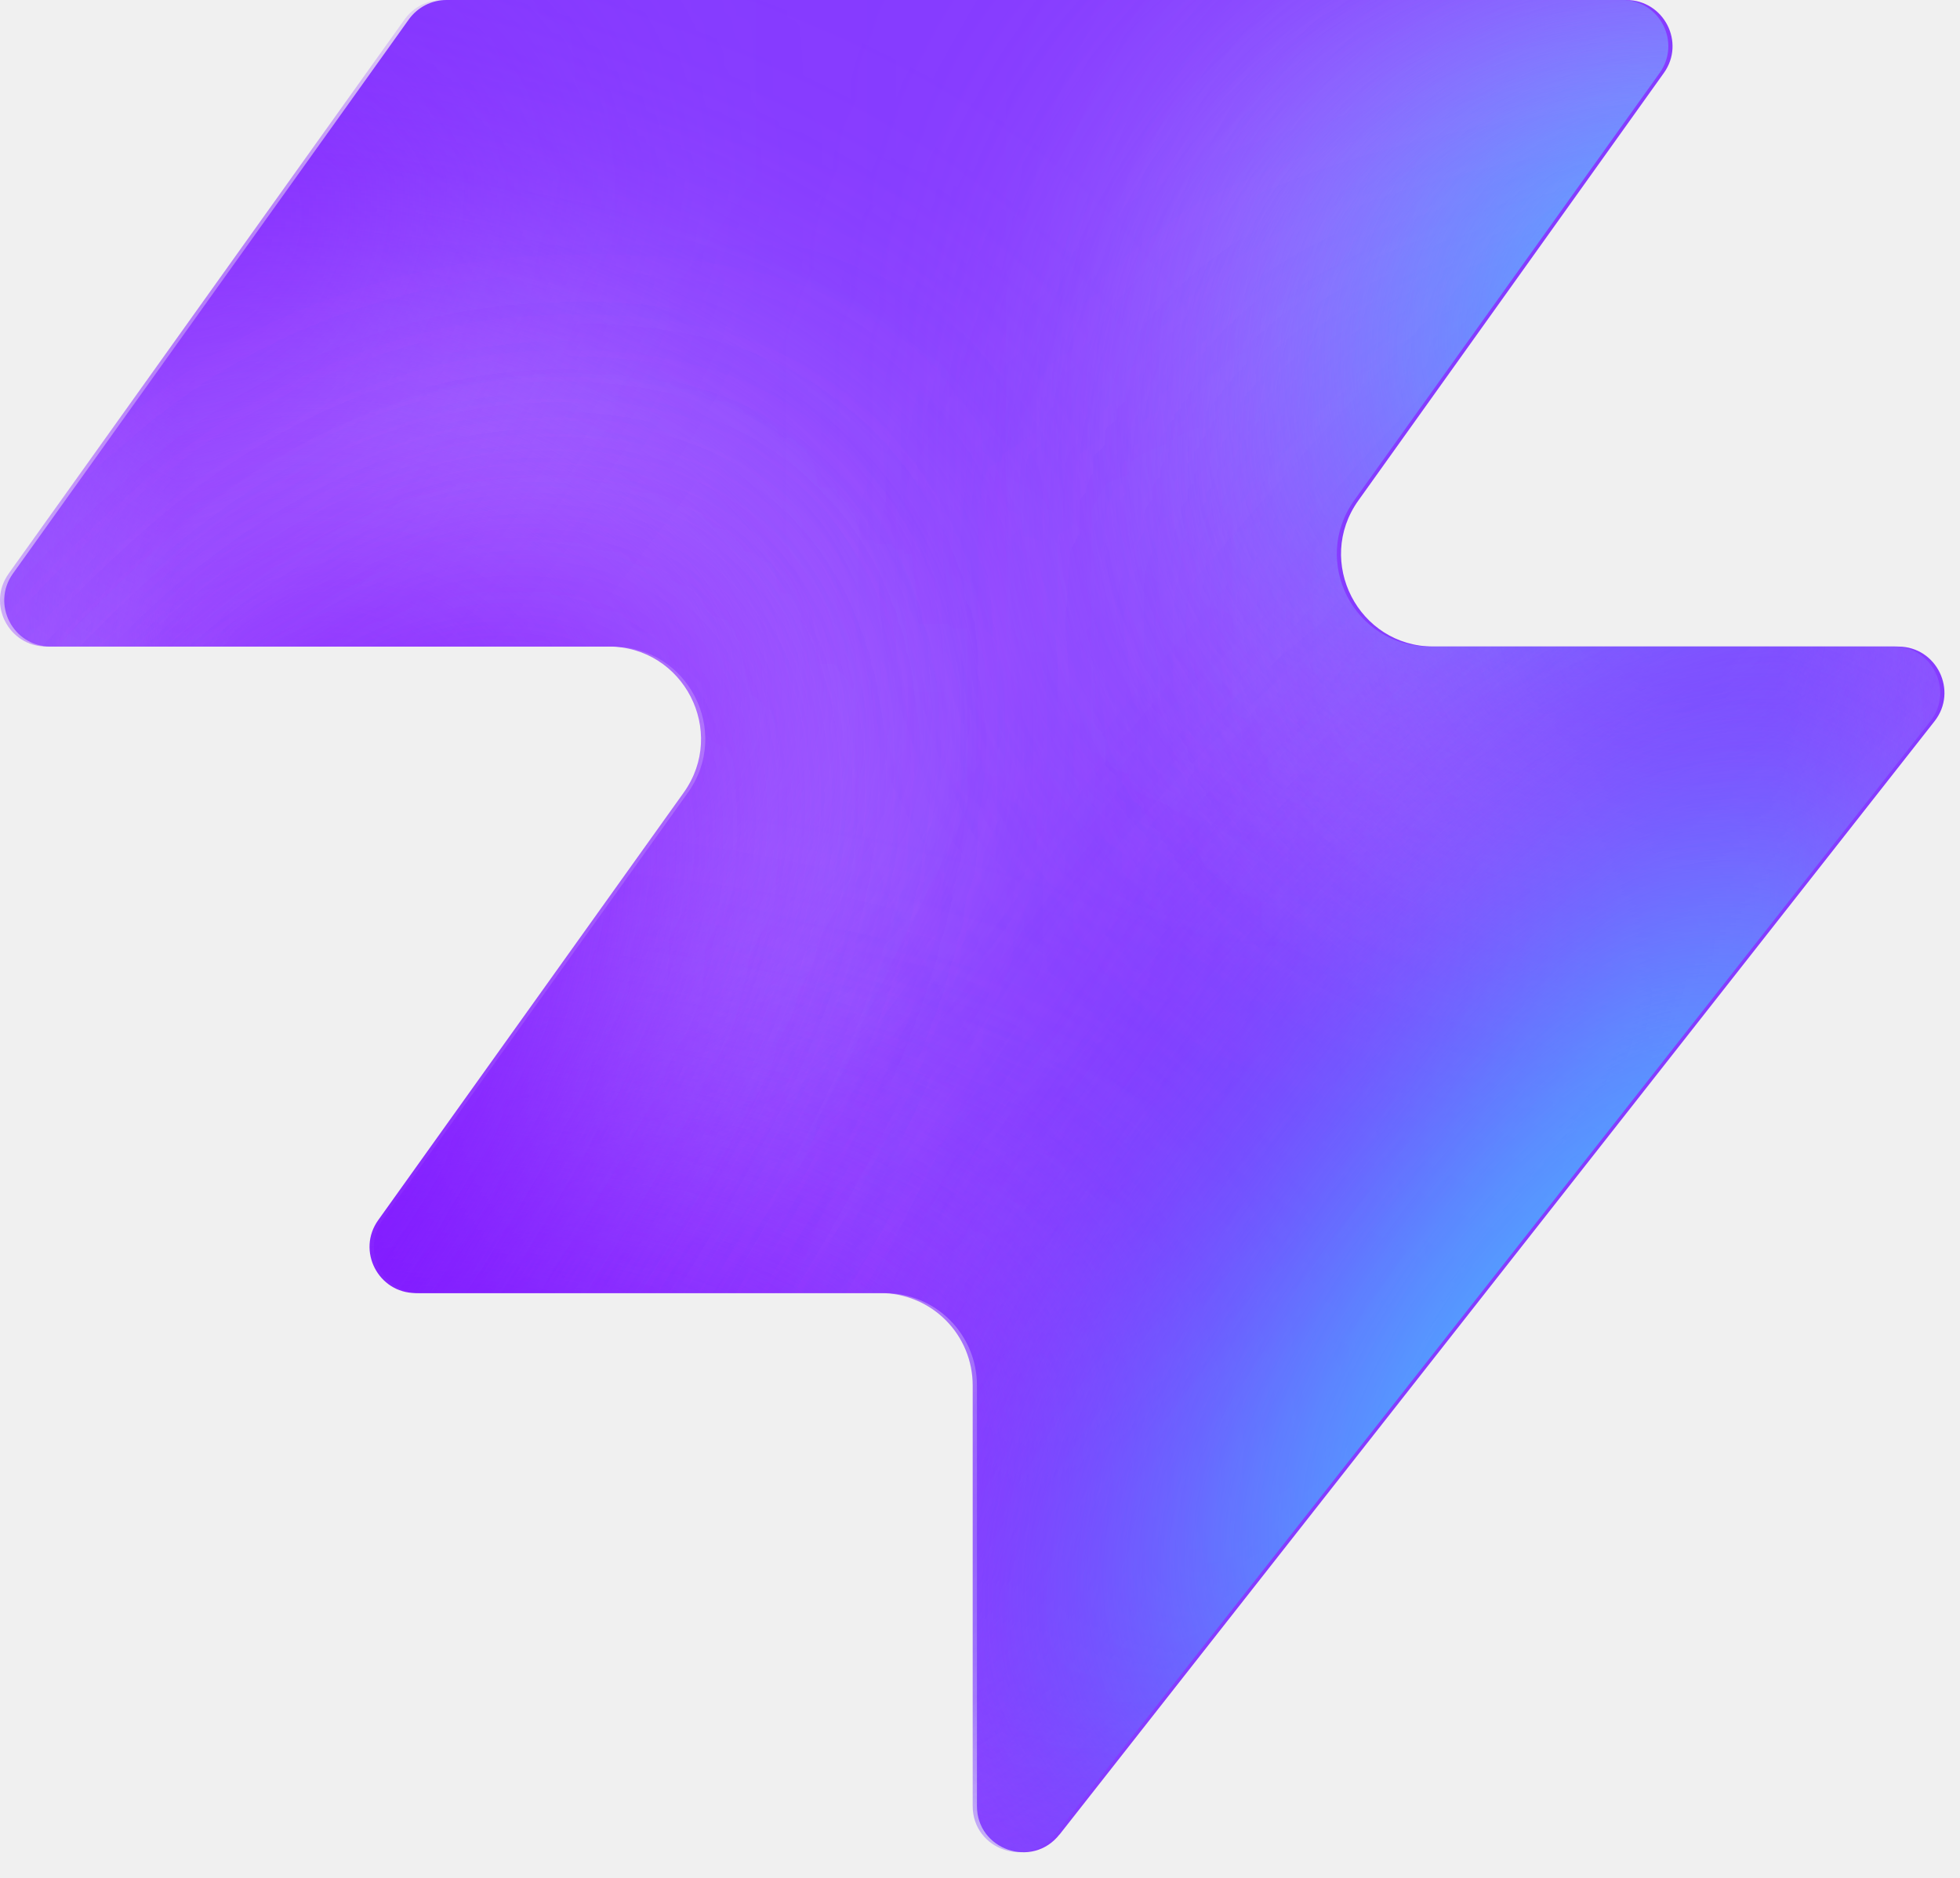
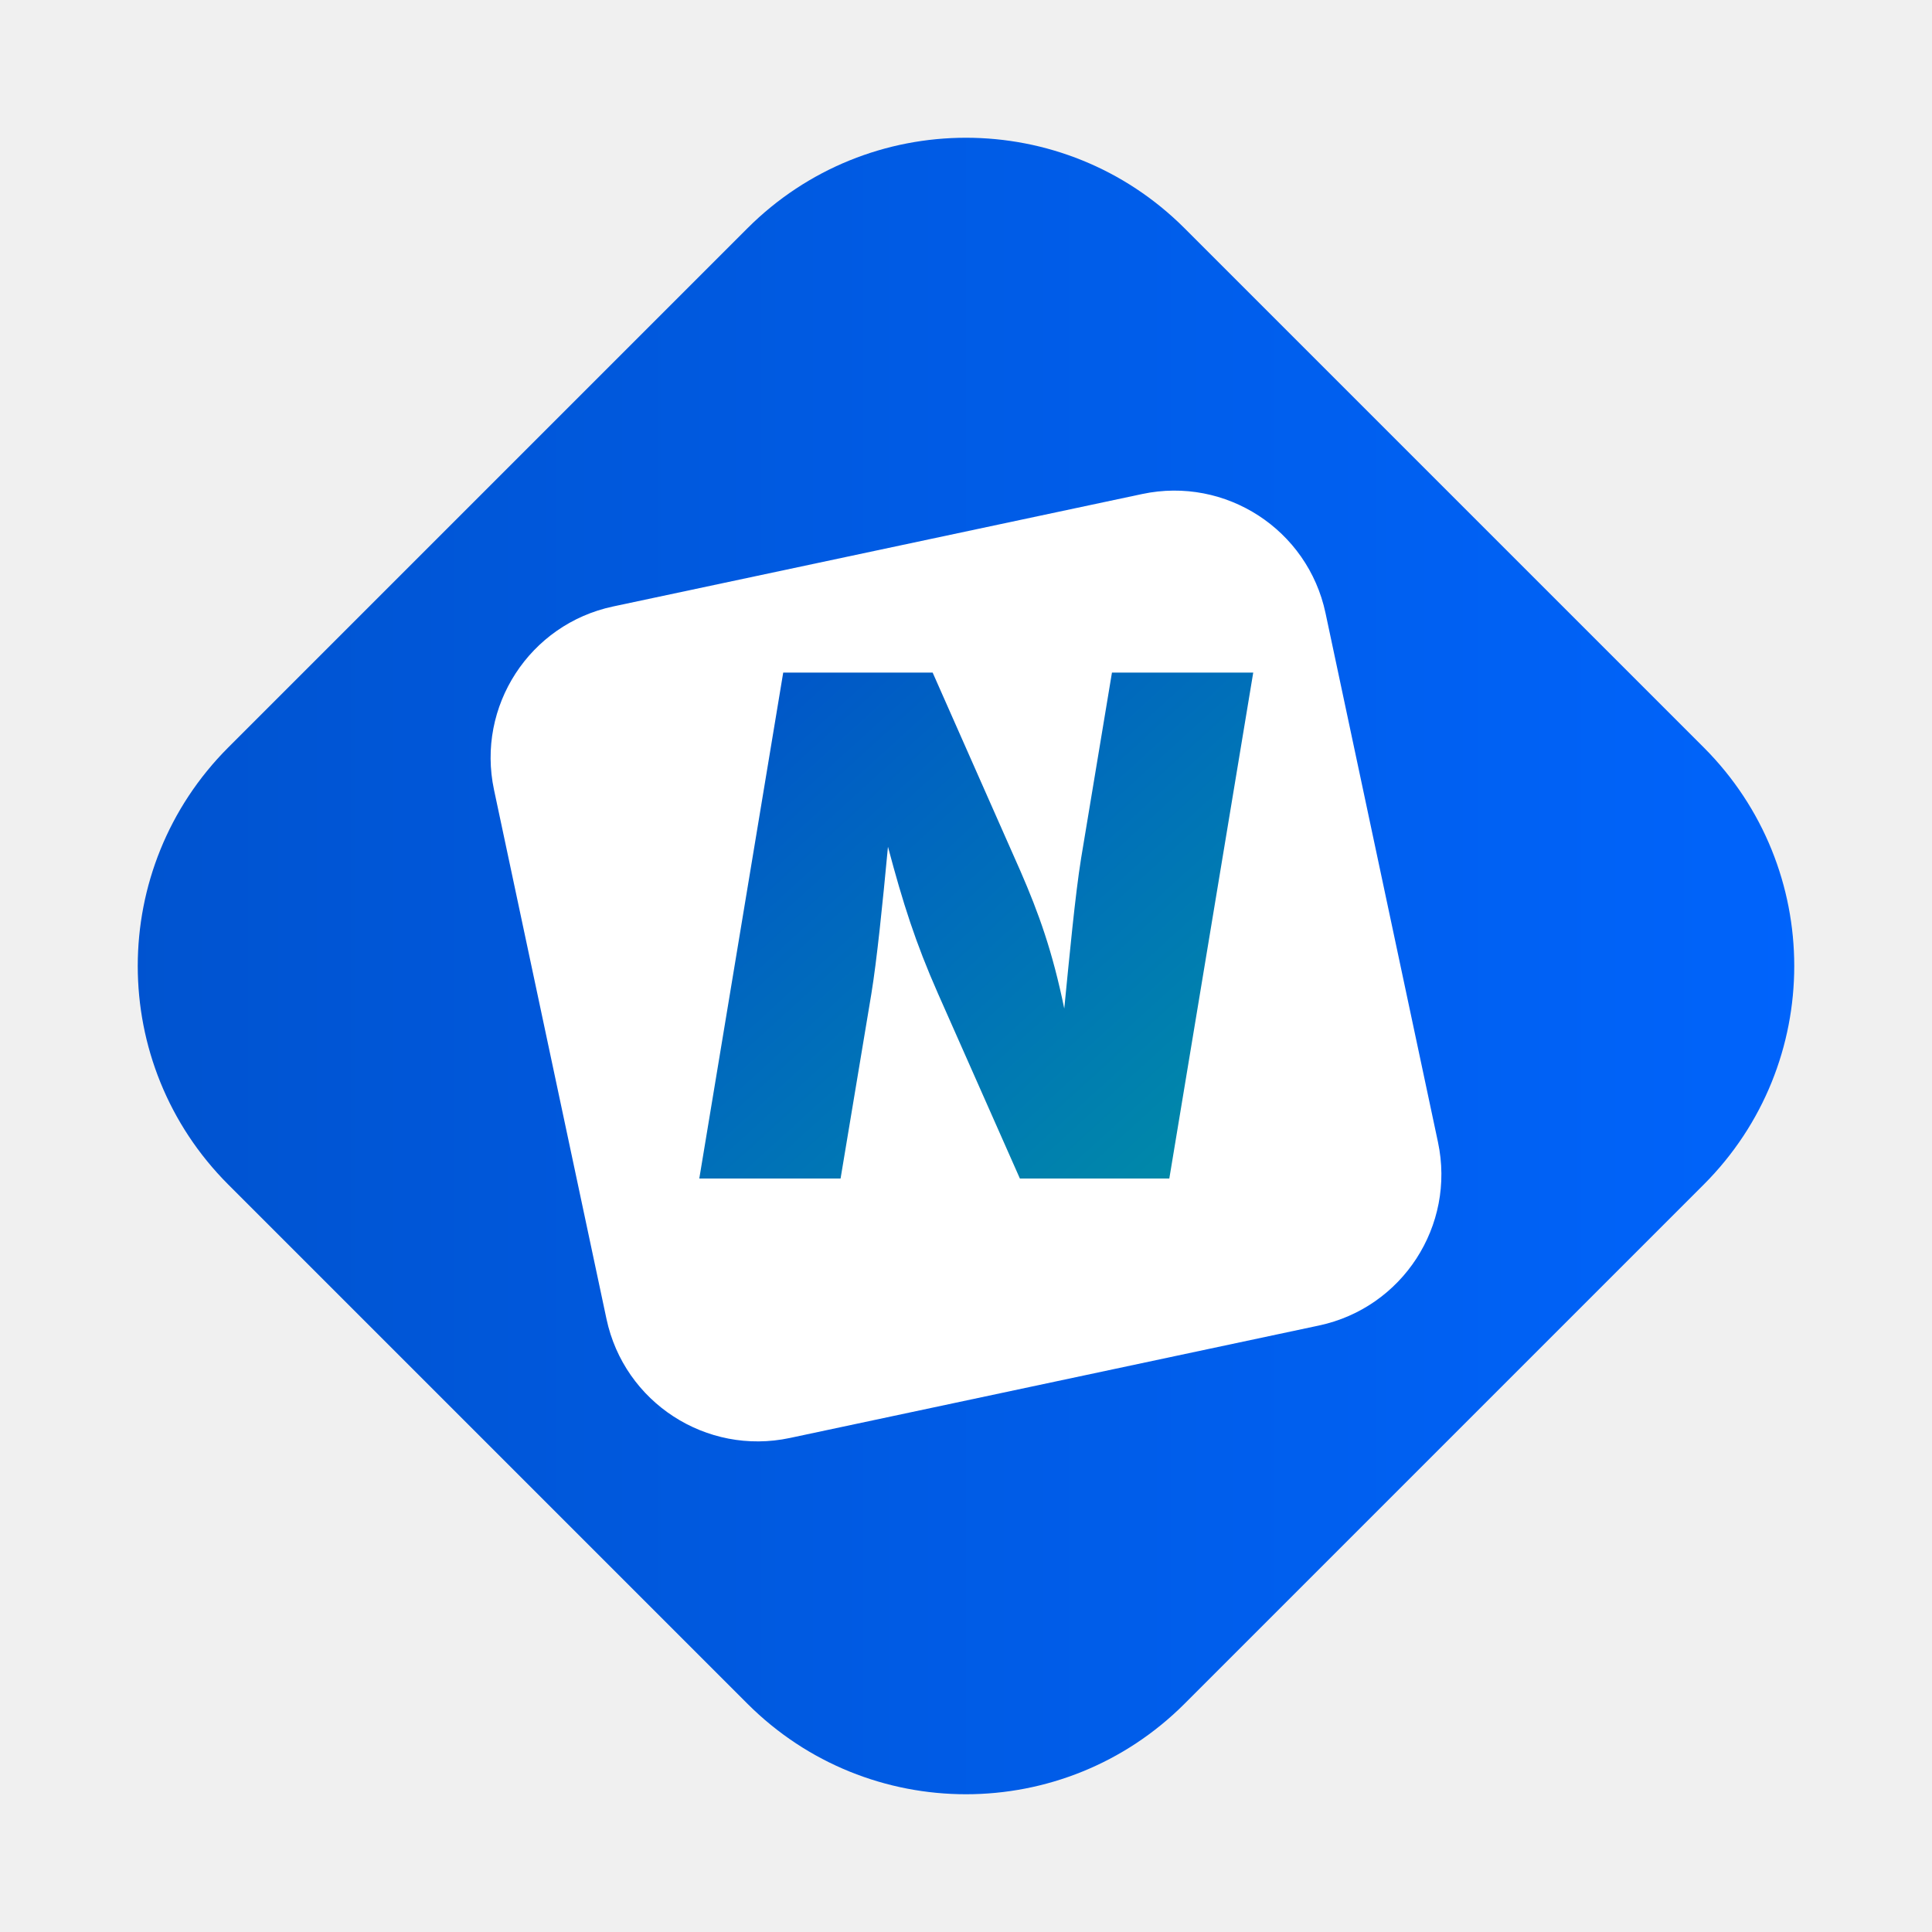
- <svg xmlns="http://www.w3.org/2000/svg" width="48" height="46" fill="none" viewBox="0 0 48 46">
-   <path fill="#863bff" d="M25.946 44.938c-.664.845-2.021.375-2.021-.698V33.937a2.26 2.26 0 0 0-2.262-2.262H10.287c-.92 0-1.456-1.04-.92-1.788l7.48-10.471c1.07-1.497 0-3.578-1.842-3.578H1.237c-.92 0-1.456-1.04-.92-1.788L10.013.474c.214-.297.556-.474.92-.474h28.894c.92 0 1.456 1.04.92 1.788l-7.48 10.471c-1.07 1.498 0 3.579 1.842 3.579h11.377c.943 0 1.473 1.088.89 1.83L25.947 44.94z" style="fill:#863bff;fill:color(display-p3 .525 .23 1);fill-opacity:1" />
-   <mask id="a" width="48" height="46" x="0" y="0" maskUnits="userSpaceOnUse" style="mask-type:alpha">
-     <path fill="#000" d="M25.842 44.938c-.664.844-2.021.375-2.021-.698V33.937a2.26 2.26 0 0 0-2.262-2.262H10.183c-.92 0-1.456-1.04-.92-1.788l7.48-10.471c1.07-1.498 0-3.579-1.842-3.579H1.133c-.92 0-1.456-1.04-.92-1.787L9.91.473c.214-.297.556-.474.92-.474h28.894c.92 0 1.456 1.04.92 1.788l-7.48 10.471c-1.07 1.498 0 3.578 1.842 3.578h11.377c.943 0 1.473 1.088.89 1.832L25.843 44.94z" style="fill:#000;fill-opacity:1" />
-   </mask>
-   <g mask="url(#a)">
-     <g filter="url(#b)">
-       <ellipse cx="5.508" cy="14.704" fill="#ede6ff" rx="5.508" ry="14.704" style="fill:#ede6ff;fill:color(display-p3 .927 .903 1);fill-opacity:1" transform="matrix(.00324 1 1 -.00324 -4.47 31.516)" />
-     </g>
-     <g filter="url(#c)">
-       <ellipse cx="10.399" cy="29.851" fill="#ede6ff" rx="10.399" ry="29.851" style="fill:#ede6ff;fill:color(display-p3 .927 .903 1);fill-opacity:1" transform="matrix(.00324 1 1 -.00324 -39.328 7.883)" />
-     </g>
-     <g filter="url(#d)">
-       <ellipse cx="5.508" cy="30.487" fill="#7e14ff" rx="5.508" ry="30.487" style="fill:#7e14ff;fill:color(display-p3 .492 .077 1);fill-opacity:1" transform="rotate(89.814 -25.913 -14.639)scale(1 -1)" />
-     </g>
-     <g filter="url(#e)">
-       <ellipse cx="5.508" cy="30.599" fill="#7e14ff" rx="5.508" ry="30.599" style="fill:#7e14ff;fill:color(display-p3 .492 .077 1);fill-opacity:1" transform="rotate(89.814 -32.644 -3.334)scale(1 -1)" />
-     </g>
-     <g filter="url(#f)">
-       <ellipse cx="5.508" cy="30.599" fill="#7e14ff" rx="5.508" ry="30.599" style="fill:#7e14ff;fill:color(display-p3 .492 .077 1);fill-opacity:1" transform="matrix(.00324 1 1 -.00324 -34.34 30.47)" />
-     </g>
-     <g filter="url(#g)">
-       <ellipse cx="14.072" cy="22.078" fill="#ede6ff" rx="14.072" ry="22.078" style="fill:#ede6ff;fill:color(display-p3 .927 .903 1);fill-opacity:1" transform="rotate(93.35 24.506 48.493)scale(-1 1)" />
-     </g>
-     <g filter="url(#h)">
-       <ellipse cx="3.47" cy="21.501" fill="#7e14ff" rx="3.47" ry="21.501" style="fill:#7e14ff;fill:color(display-p3 .492 .077 1);fill-opacity:1" transform="rotate(89.009 28.708 47.59)scale(-1 1)" />
-     </g>
-     <g filter="url(#i)">
-       <ellipse cx="3.47" cy="21.501" fill="#7e14ff" rx="3.47" ry="21.501" style="fill:#7e14ff;fill:color(display-p3 .492 .077 1);fill-opacity:1" transform="rotate(89.009 28.708 47.59)scale(-1 1)" />
-     </g>
-     <g filter="url(#j)">
-       <ellipse cx=".387" cy="8.972" fill="#7e14ff" rx="4.407" ry="29.108" style="fill:#7e14ff;fill:color(display-p3 .492 .077 1);fill-opacity:1" transform="rotate(39.51 .387 8.972)" />
-     </g>
-     <g filter="url(#k)">
-       <ellipse cx="47.523" cy="-6.092" fill="#7e14ff" rx="4.407" ry="29.108" style="fill:#7e14ff;fill:color(display-p3 .492 .077 1);fill-opacity:1" transform="rotate(37.892 47.523 -6.092)" />
-     </g>
-     <g filter="url(#l)">
-       <ellipse cx="41.412" cy="6.333" fill="#47bfff" rx="5.971" ry="9.665" style="fill:#47bfff;fill:color(display-p3 .28 .748 1);fill-opacity:1" transform="rotate(37.892 41.412 6.333)" />
-     </g>
-     <g filter="url(#m)">
-       <ellipse cx="-1.879" cy="38.332" fill="#7e14ff" rx="4.407" ry="29.108" style="fill:#7e14ff;fill:color(display-p3 .492 .077 1);fill-opacity:1" transform="rotate(37.892 -1.88 38.332)" />
-     </g>
-     <g filter="url(#n)">
-       <ellipse cx="-1.879" cy="38.332" fill="#7e14ff" rx="4.407" ry="29.108" style="fill:#7e14ff;fill:color(display-p3 .492 .077 1);fill-opacity:1" transform="rotate(37.892 -1.88 38.332)" />
-     </g>
-     <g filter="url(#o)">
-       <ellipse cx="35.651" cy="29.907" fill="#7e14ff" rx="4.407" ry="29.108" style="fill:#7e14ff;fill:color(display-p3 .492 .077 1);fill-opacity:1" transform="rotate(37.892 35.651 29.907)" />
-     </g>
-     <g filter="url(#p)">
-       <ellipse cx="38.418" cy="32.4" fill="#47bfff" rx="5.971" ry="15.297" style="fill:#47bfff;fill:color(display-p3 .28 .748 1);fill-opacity:1" transform="rotate(37.892 38.418 32.4)" />
-     </g>
-   </g>
+ <svg xmlns="http://www.w3.org/2000/svg" viewBox="0 0 100 100">
  <defs>
-     <filter id="b" width="60.045" height="41.654" x="-19.77" y="16.149" color-interpolation-filters="sRGB" filterUnits="userSpaceOnUse">
-       <feFlood flood-opacity="0" result="BackgroundImageFix" />
-       <feBlend in="SourceGraphic" in2="BackgroundImageFix" result="shape" />
-       <feGaussianBlur result="effect1_foregroundBlur_2002_17158" stdDeviation="7.659" />
-     </filter>
-     <filter id="c" width="90.34" height="51.437" x="-54.613" y="-7.533" color-interpolation-filters="sRGB" filterUnits="userSpaceOnUse">
-       <feFlood flood-opacity="0" result="BackgroundImageFix" />
-       <feBlend in="SourceGraphic" in2="BackgroundImageFix" result="shape" />
-       <feGaussianBlur result="effect1_foregroundBlur_2002_17158" stdDeviation="7.659" />
-     </filter>
-     <filter id="d" width="79.355" height="29.4" x="-49.64" y="2.03" color-interpolation-filters="sRGB" filterUnits="userSpaceOnUse">
-       <feFlood flood-opacity="0" result="BackgroundImageFix" />
-       <feBlend in="SourceGraphic" in2="BackgroundImageFix" result="shape" />
-       <feGaussianBlur result="effect1_foregroundBlur_2002_17158" stdDeviation="4.596" />
-     </filter>
-     <filter id="e" width="79.579" height="29.4" x="-45.045" y="20.029" color-interpolation-filters="sRGB" filterUnits="userSpaceOnUse">
-       <feFlood flood-opacity="0" result="BackgroundImageFix" />
-       <feBlend in="SourceGraphic" in2="BackgroundImageFix" result="shape" />
-       <feGaussianBlur result="effect1_foregroundBlur_2002_17158" stdDeviation="4.596" />
-     </filter>
-     <filter id="f" width="79.579" height="29.4" x="-43.513" y="21.178" color-interpolation-filters="sRGB" filterUnits="userSpaceOnUse">
-       <feFlood flood-opacity="0" result="BackgroundImageFix" />
-       <feBlend in="SourceGraphic" in2="BackgroundImageFix" result="shape" />
-       <feGaussianBlur result="effect1_foregroundBlur_2002_17158" stdDeviation="4.596" />
-     </filter>
-     <filter id="g" width="74.749" height="58.852" x="15.756" y="-17.901" color-interpolation-filters="sRGB" filterUnits="userSpaceOnUse">
-       <feFlood flood-opacity="0" result="BackgroundImageFix" />
-       <feBlend in="SourceGraphic" in2="BackgroundImageFix" result="shape" />
-       <feGaussianBlur result="effect1_foregroundBlur_2002_17158" stdDeviation="7.659" />
-     </filter>
-     <filter id="h" width="61.377" height="25.362" x="23.548" y="2.284" color-interpolation-filters="sRGB" filterUnits="userSpaceOnUse">
-       <feFlood flood-opacity="0" result="BackgroundImageFix" />
-       <feBlend in="SourceGraphic" in2="BackgroundImageFix" result="shape" />
-       <feGaussianBlur result="effect1_foregroundBlur_2002_17158" stdDeviation="4.596" />
-     </filter>
-     <filter id="i" width="61.377" height="25.362" x="23.548" y="2.284" color-interpolation-filters="sRGB" filterUnits="userSpaceOnUse">
-       <feFlood flood-opacity="0" result="BackgroundImageFix" />
-       <feBlend in="SourceGraphic" in2="BackgroundImageFix" result="shape" />
-       <feGaussianBlur result="effect1_foregroundBlur_2002_17158" stdDeviation="4.596" />
-     </filter>
-     <filter id="j" width="56.045" height="63.649" x="-27.636" y="-22.853" color-interpolation-filters="sRGB" filterUnits="userSpaceOnUse">
-       <feFlood flood-opacity="0" result="BackgroundImageFix" />
-       <feBlend in="SourceGraphic" in2="BackgroundImageFix" result="shape" />
-       <feGaussianBlur result="effect1_foregroundBlur_2002_17158" stdDeviation="4.596" />
-     </filter>
-     <filter id="k" width="54.814" height="64.646" x="20.116" y="-38.415" color-interpolation-filters="sRGB" filterUnits="userSpaceOnUse">
-       <feFlood flood-opacity="0" result="BackgroundImageFix" />
-       <feBlend in="SourceGraphic" in2="BackgroundImageFix" result="shape" />
-       <feGaussianBlur result="effect1_foregroundBlur_2002_17158" stdDeviation="4.596" />
-     </filter>
-     <filter id="l" width="33.541" height="35.313" x="24.641" y="-11.323" color-interpolation-filters="sRGB" filterUnits="userSpaceOnUse">
-       <feFlood flood-opacity="0" result="BackgroundImageFix" />
-       <feBlend in="SourceGraphic" in2="BackgroundImageFix" result="shape" />
-       <feGaussianBlur result="effect1_foregroundBlur_2002_17158" stdDeviation="4.596" />
-     </filter>
-     <filter id="m" width="54.814" height="64.646" x="-29.286" y="6.009" color-interpolation-filters="sRGB" filterUnits="userSpaceOnUse">
-       <feFlood flood-opacity="0" result="BackgroundImageFix" />
-       <feBlend in="SourceGraphic" in2="BackgroundImageFix" result="shape" />
-       <feGaussianBlur result="effect1_foregroundBlur_2002_17158" stdDeviation="4.596" />
-     </filter>
-     <filter id="n" width="54.814" height="64.646" x="-29.286" y="6.009" color-interpolation-filters="sRGB" filterUnits="userSpaceOnUse">
-       <feFlood flood-opacity="0" result="BackgroundImageFix" />
-       <feBlend in="SourceGraphic" in2="BackgroundImageFix" result="shape" />
-       <feGaussianBlur result="effect1_foregroundBlur_2002_17158" stdDeviation="4.596" />
-     </filter>
-     <filter id="o" width="54.814" height="64.646" x="8.244" y="-2.416" color-interpolation-filters="sRGB" filterUnits="userSpaceOnUse">
-       <feFlood flood-opacity="0" result="BackgroundImageFix" />
-       <feBlend in="SourceGraphic" in2="BackgroundImageFix" result="shape" />
-       <feGaussianBlur result="effect1_foregroundBlur_2002_17158" stdDeviation="4.596" />
-     </filter>
-     <filter id="p" width="39.409" height="43.623" x="18.713" y="10.588" color-interpolation-filters="sRGB" filterUnits="userSpaceOnUse">
-       <feFlood flood-opacity="0" result="BackgroundImageFix" />
-       <feBlend in="SourceGraphic" in2="BackgroundImageFix" result="shape" />
-       <feGaussianBlur result="effect1_foregroundBlur_2002_17158" stdDeviation="4.596" />
-     </filter>
+     <linearGradient id="grad1" x1="0%" y1="0%" x2="100%" y2="100%">
+       <stop offset="0%" style="stop-color:#0052CC;stop-opacity:1" />
+       <stop offset="100%" style="stop-color:#008DA6;stop-opacity:1" />
+     </linearGradient>
+     <linearGradient id="grad2" x1="0%" y1="100%" x2="100%" y2="0%">
+       <stop offset="0%" style="stop-color:#0052CC;stop-opacity:1" />
+       <stop offset="100%" style="stop-color:#0065FF;stop-opacity:1" />
+     </linearGradient>
  </defs>
+   <rect x="15" y="15" width="70" height="70" rx="16" transform="rotate(45 50 50)" fill="url(#grad2)" />
+   <rect x="28" y="28" width="44" height="44" rx="8" transform="rotate(-12 50 50)" fill="#FFFFFF" />
+   <text x="50" y="61" font-family="system-ui, -apple-system, sans-serif" font-weight="900" font-size="36" font-style="italic" fill="url(#grad1)" text-anchor="middle">N</text>
</svg>
